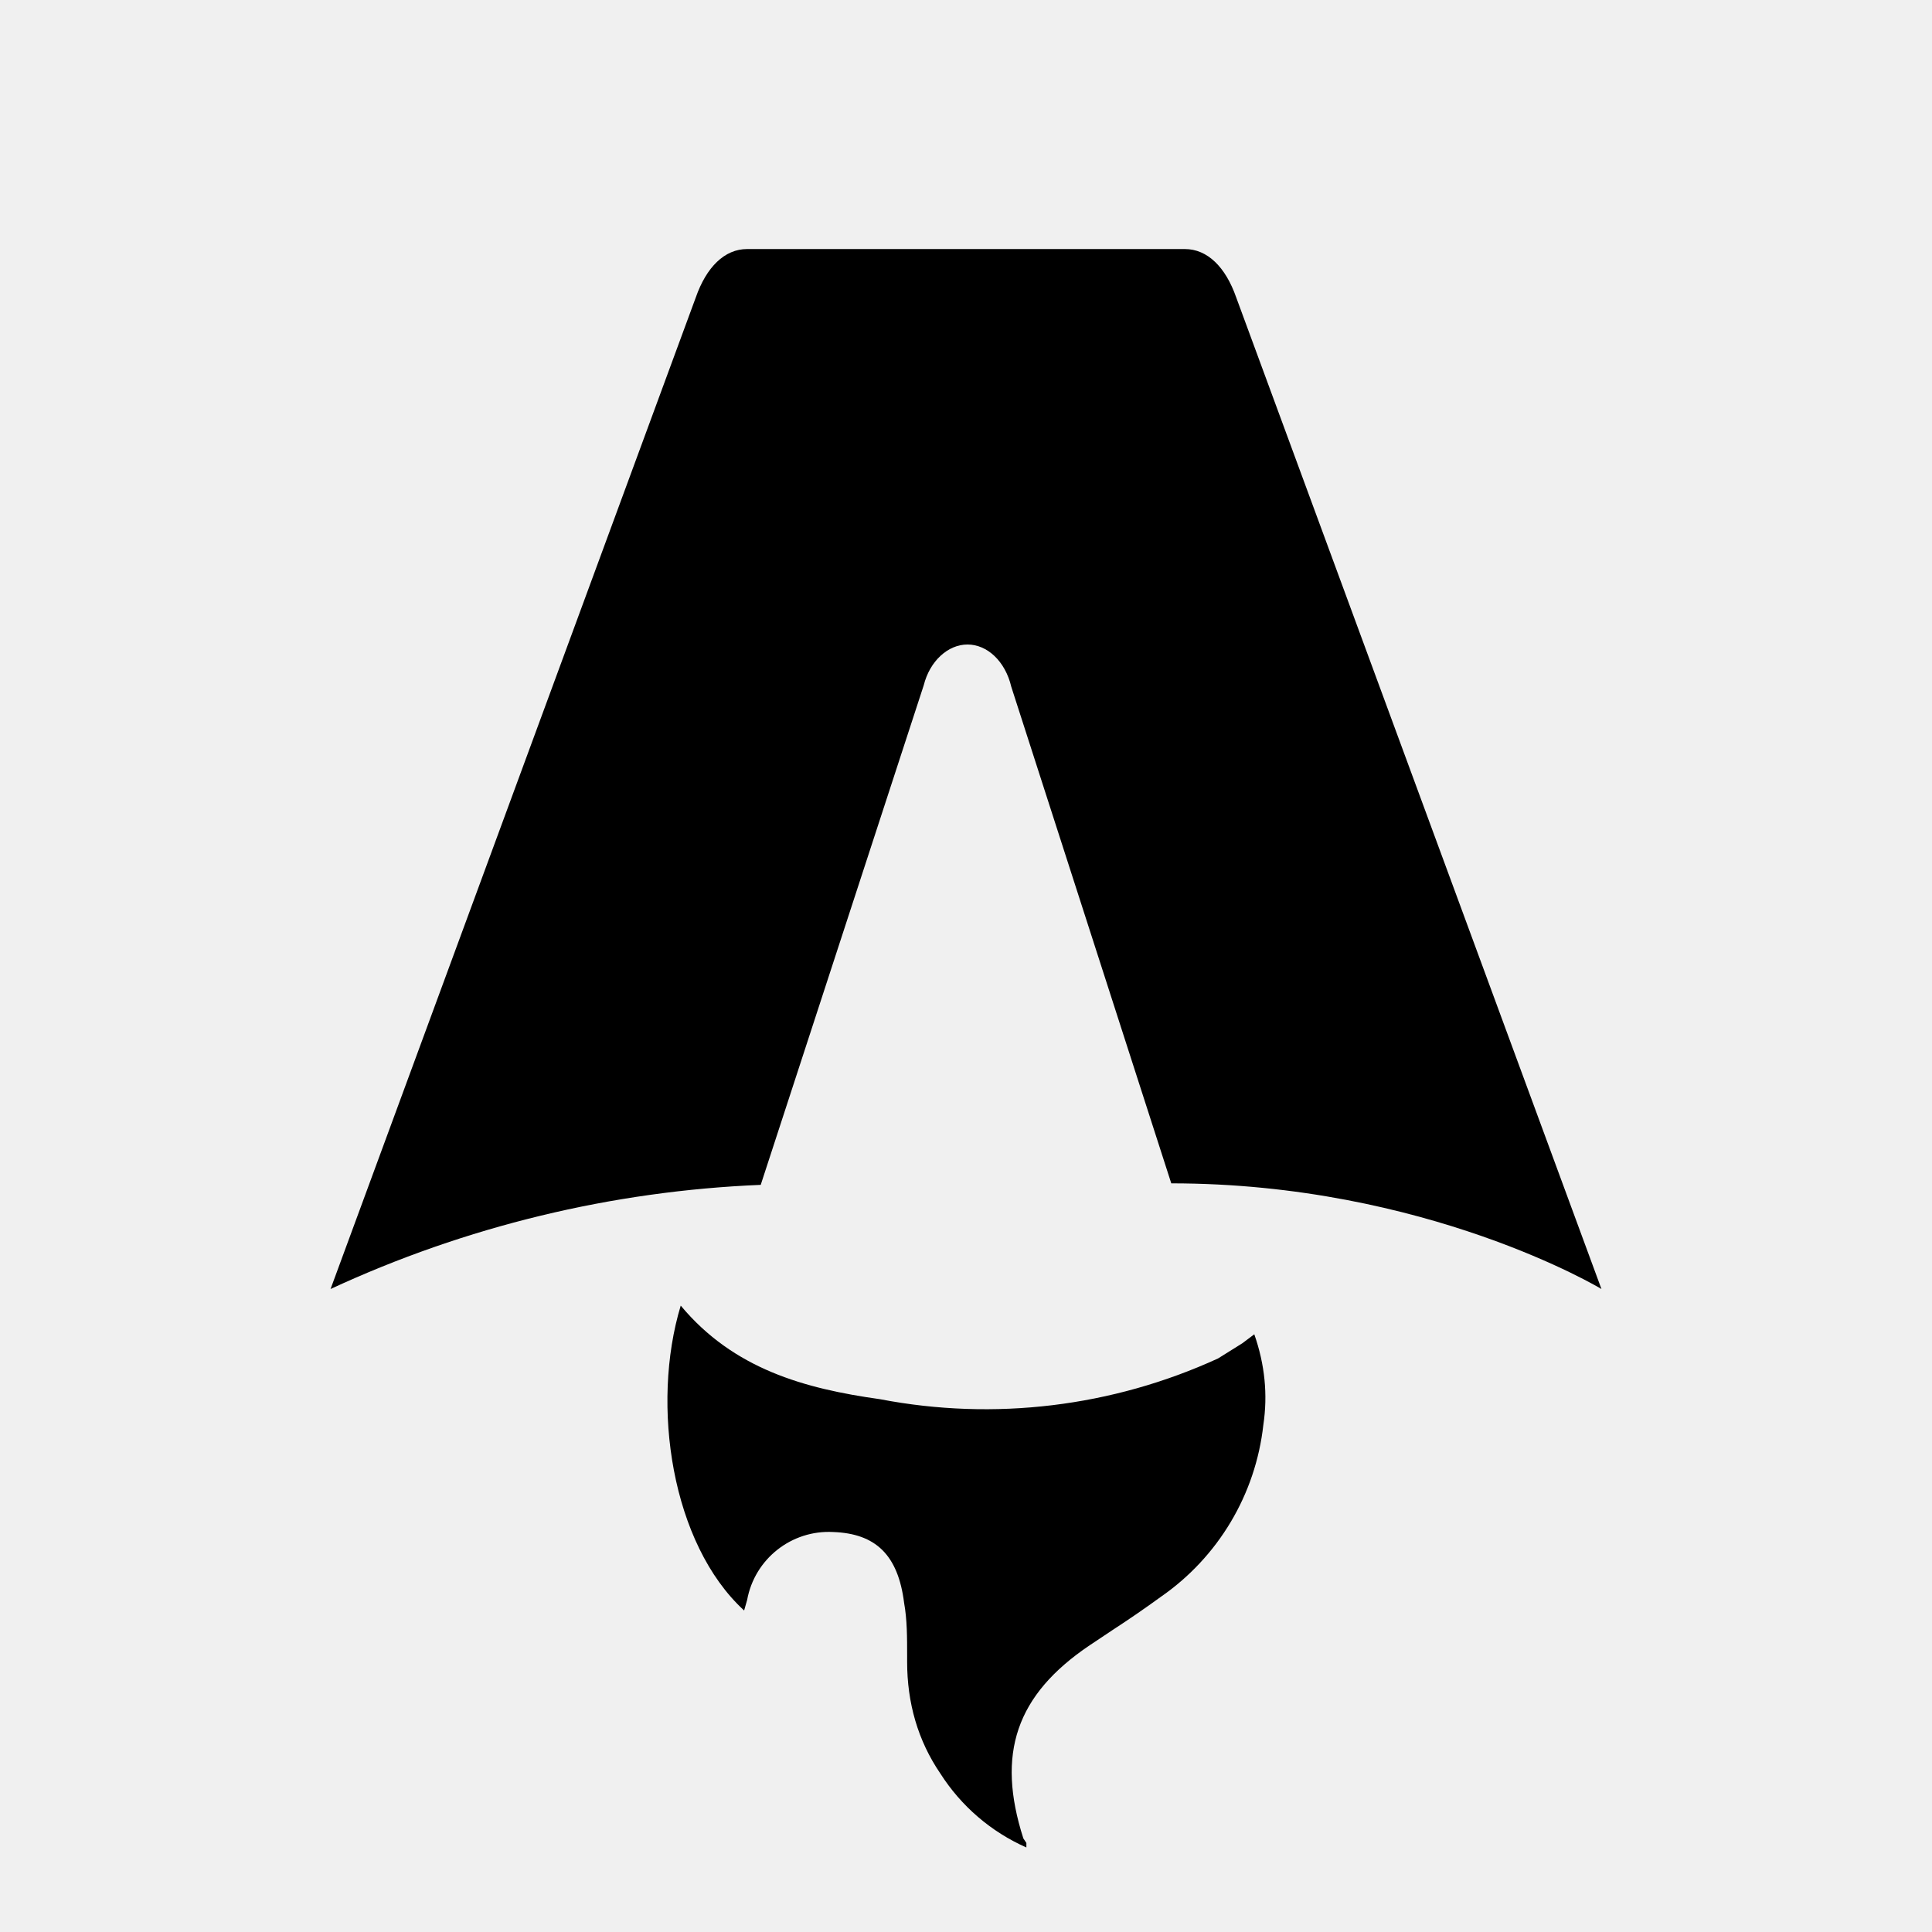
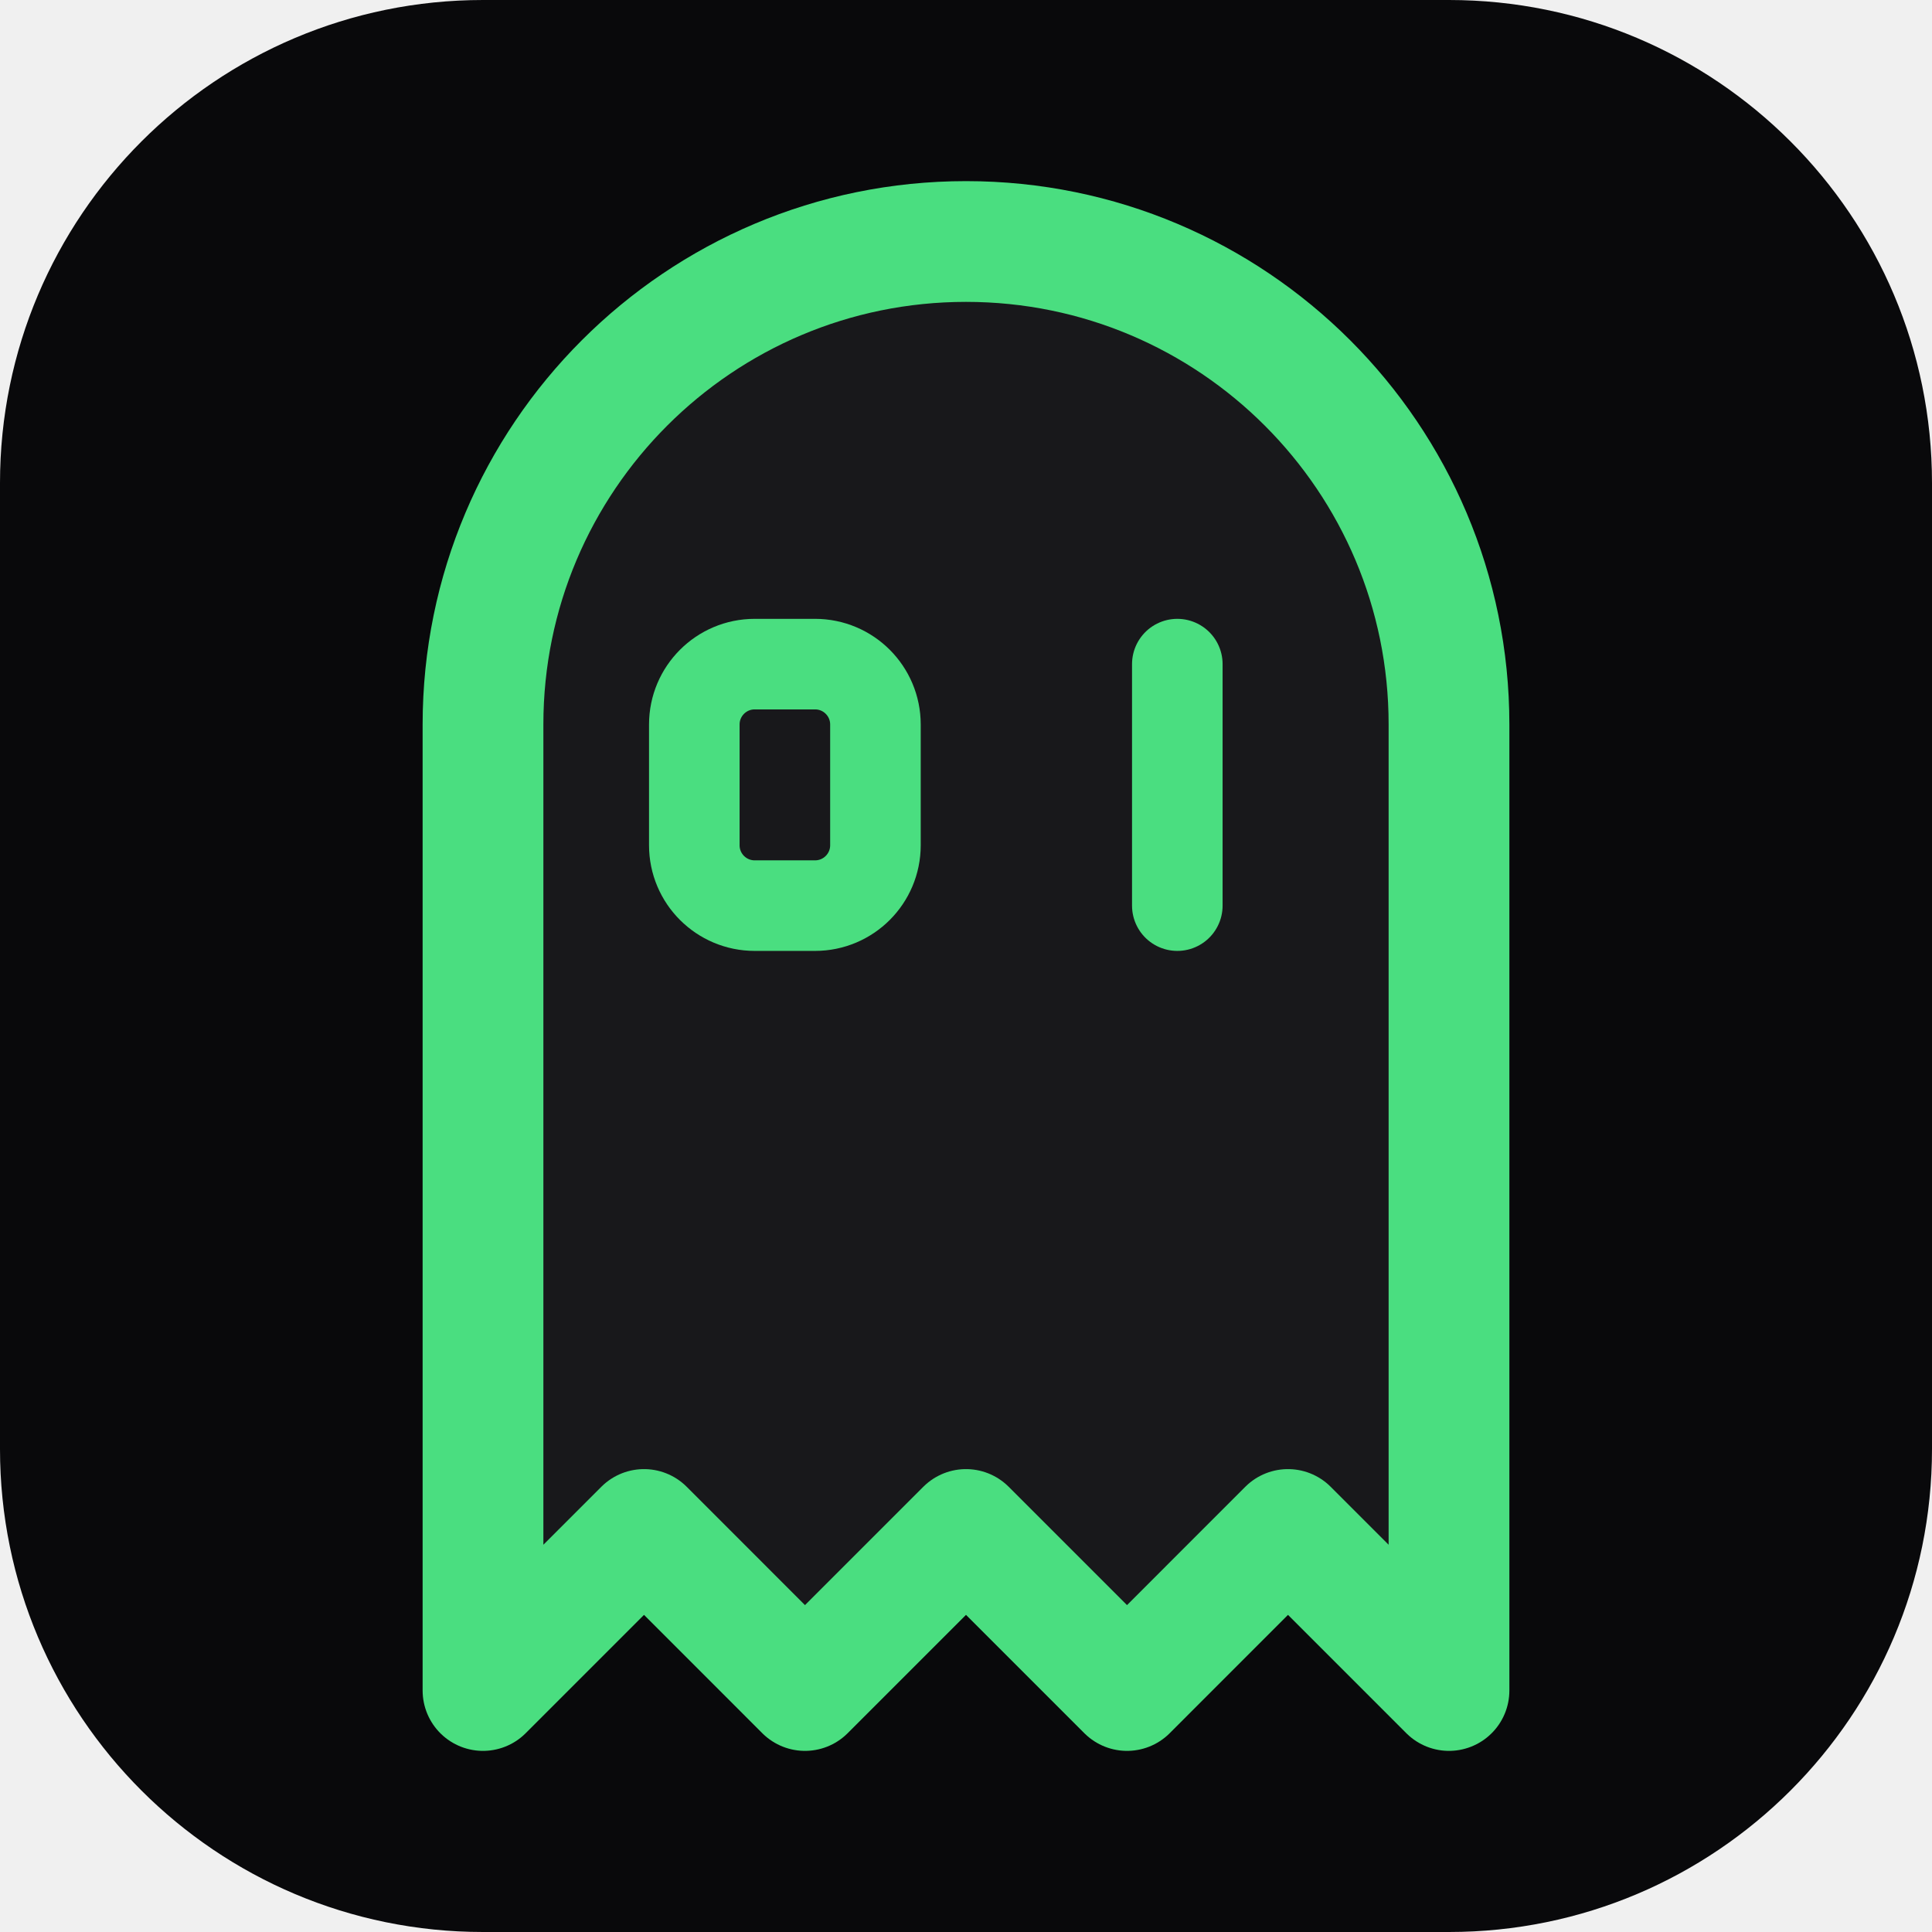
- <svg xmlns="http://www.w3.org/2000/svg" fill="none" viewBox="0 0 128 128">
-   <path d="M50.4 78.5a75.1 75.1 0 0 0-28.5 6.9l24.2-65.7c.7-2 1.9-3.2 3.4-3.2h29c1.5 0 2.7 1.2 3.4 3.2l24.2 65.7s-11.6-7-28.5-7L67 45.5c-.4-1.7-1.6-2.8-2.9-2.8-1.3 0-2.5 1.1-2.9 2.7L50.4 78.5Zm-1.1 28.2Zm-4.2-20.2c-2 6.6-.6 15.8 4.2 20.2a17.5 17.5 0 0 1 .2-.7 5.5 5.5 0 0 1 5.7-4.5c2.8.1 4.3 1.5 4.7 4.7.2 1.1.2 2.3.2 3.5v.4c0 2.7.7 5.2 2.2 7.4a13 13 0 0 0 5.7 4.9v-.3l-.2-.3c-1.8-5.6-.5-9.5 4.4-12.8l1.5-1a73 73 0 0 0 3.2-2.2 16 16 0 0 0 6.8-11.4c.3-2 .1-4-.6-6l-.8.6-1.6 1a37 37 0 0 1-22.4 2.7c-5-.7-9.7-2-13.2-6.2Z" />
-   <style>
-         path { fill: #000; }
-         @media (prefers-color-scheme: dark) {
-             path { fill: #FFF; }
-         }
-     </style>
+ <svg xmlns="http://www.w3.org/2000/svg" viewBox="0 0 32 32" fill="none">
+   <rect width="32" height="32" rx="8" fill="#09090b" />
+   <path d="M16 4C11.582 4 8 7.582 8 12V28L10.667 25.333L13.333 28L16 25.333L18.667 28L21.333 25.333L24 28V12C24 7.582 20.418 4 16 4Z" fill="#18181b" stroke="#4ade80" stroke-width="2" stroke-linejoin="round" />
+   <rect x="11.5" y="11" width="3" height="4" rx="1" stroke="#4ade80" stroke-width="1.5" />
+   <path d="M19.5 11V15" stroke="#4ade80" stroke-width="1.5" stroke-linecap="round" />
</svg>
